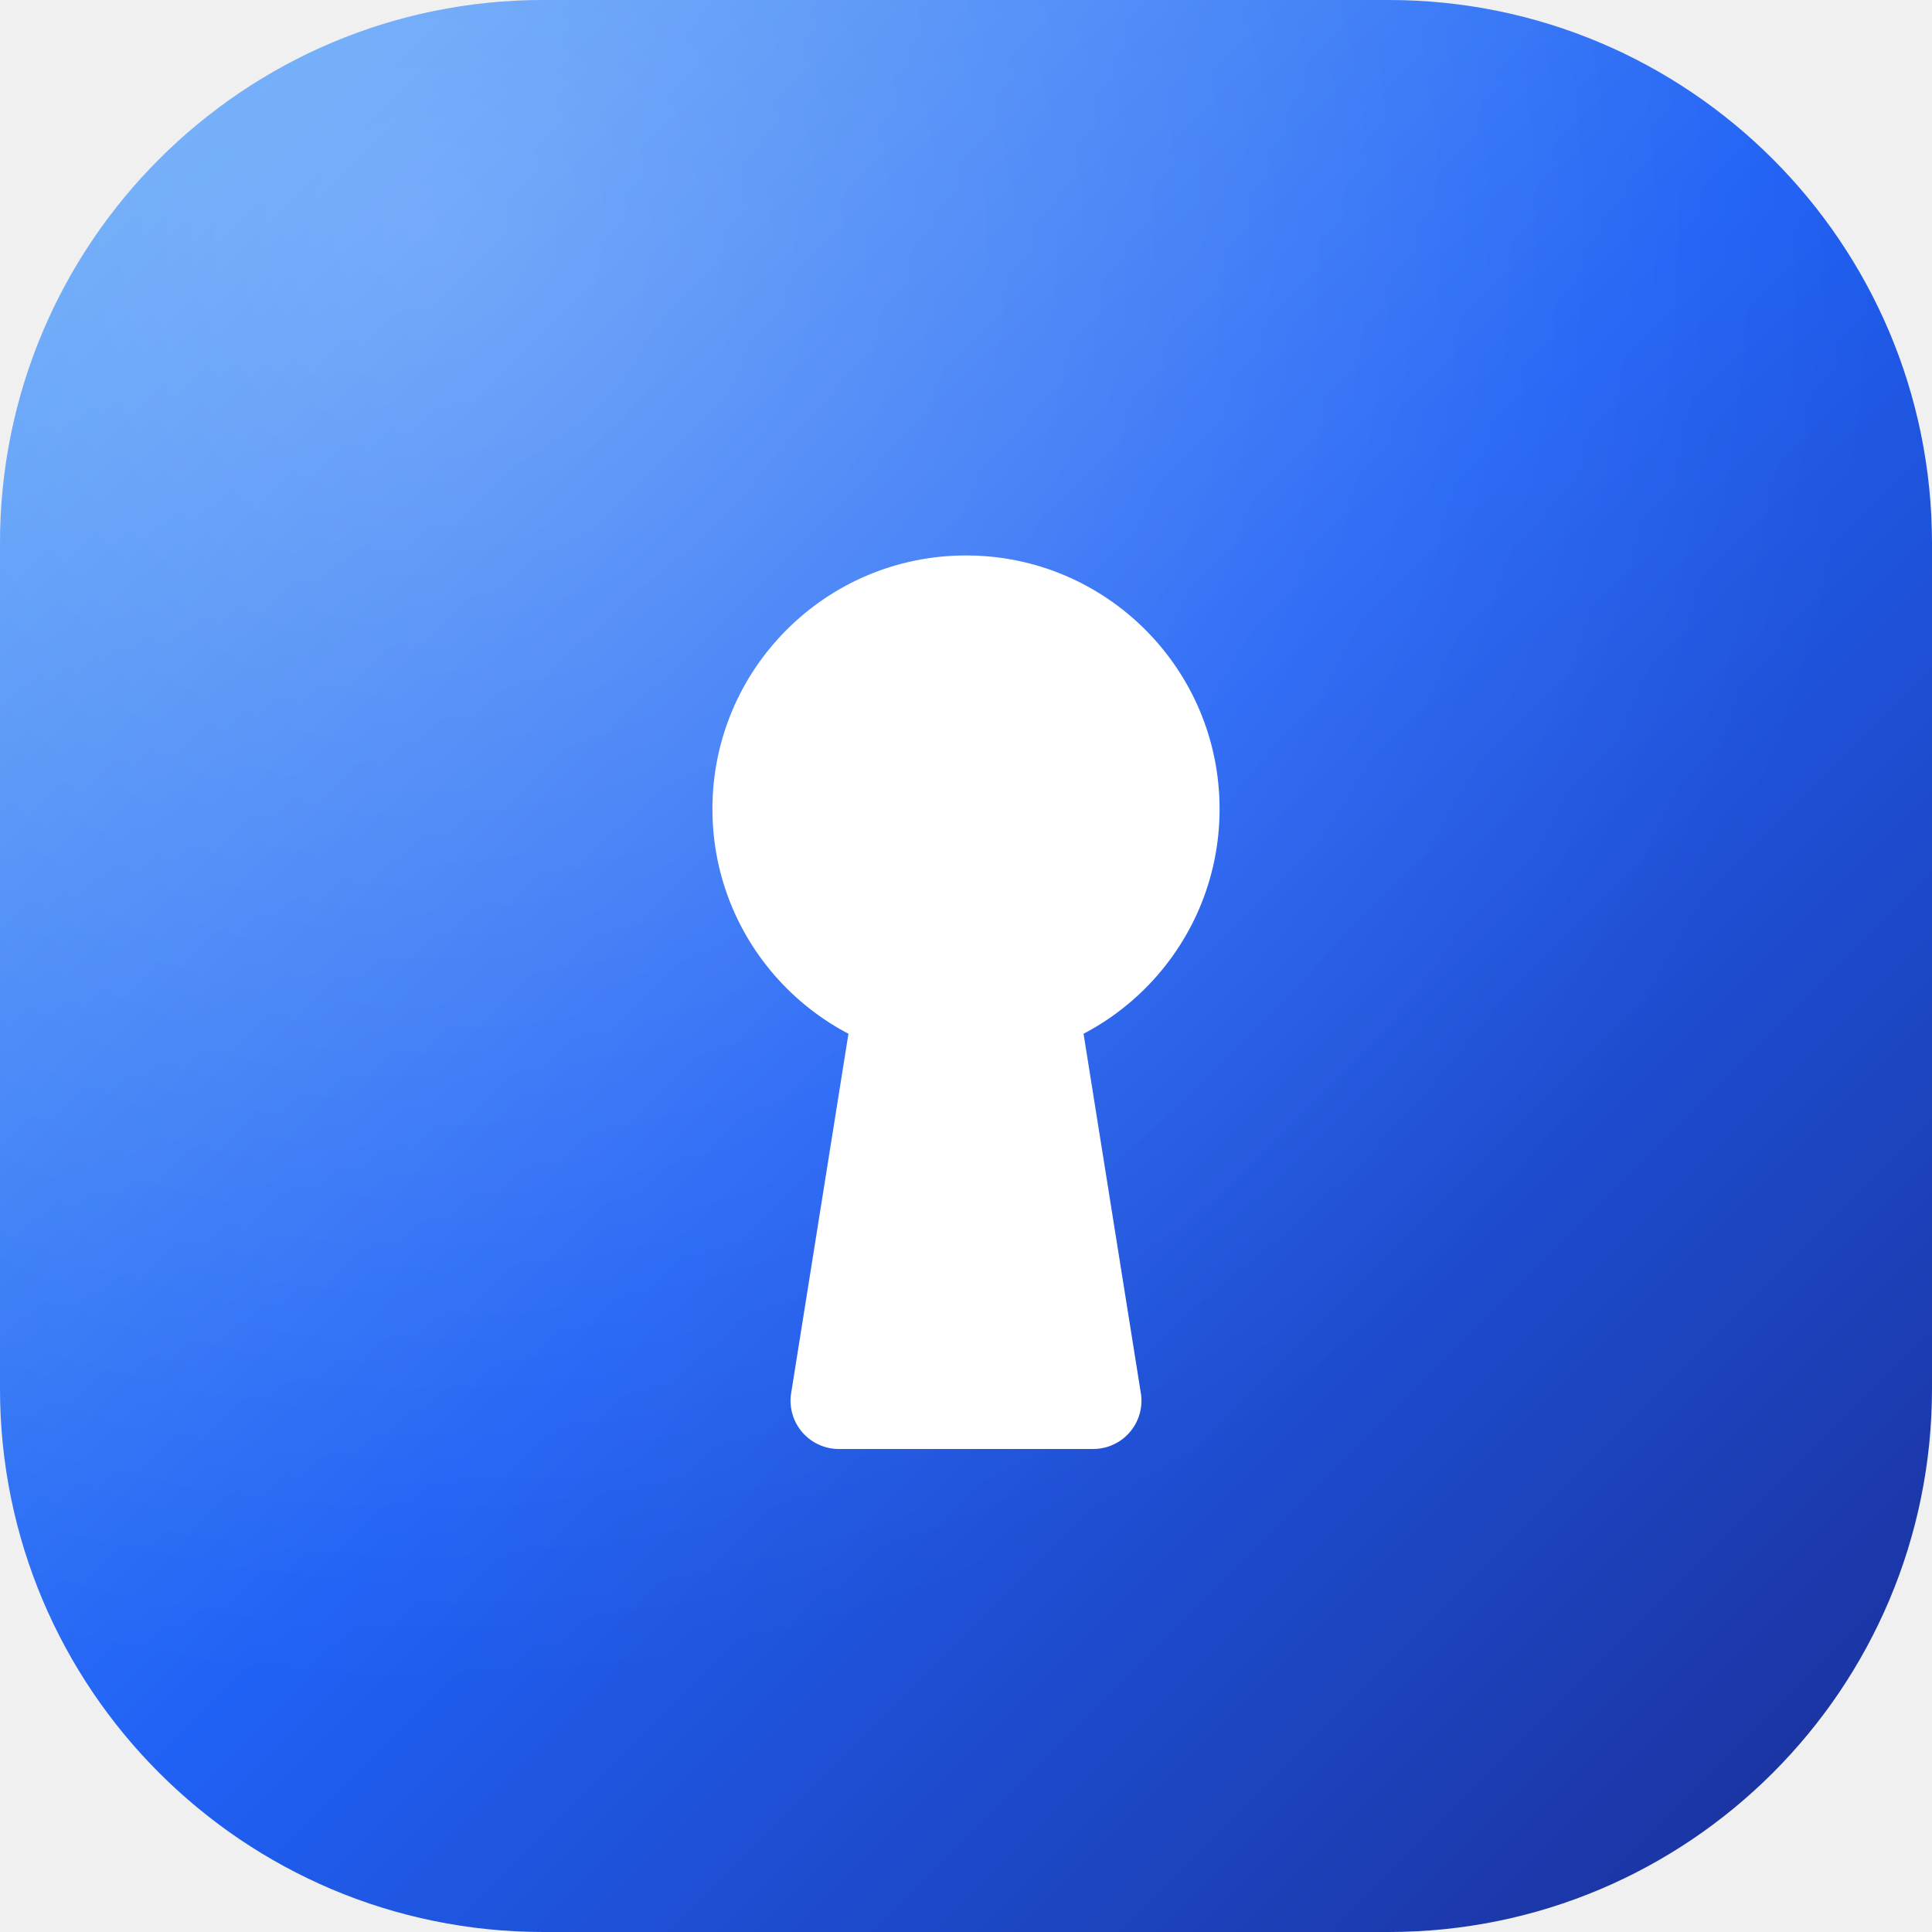
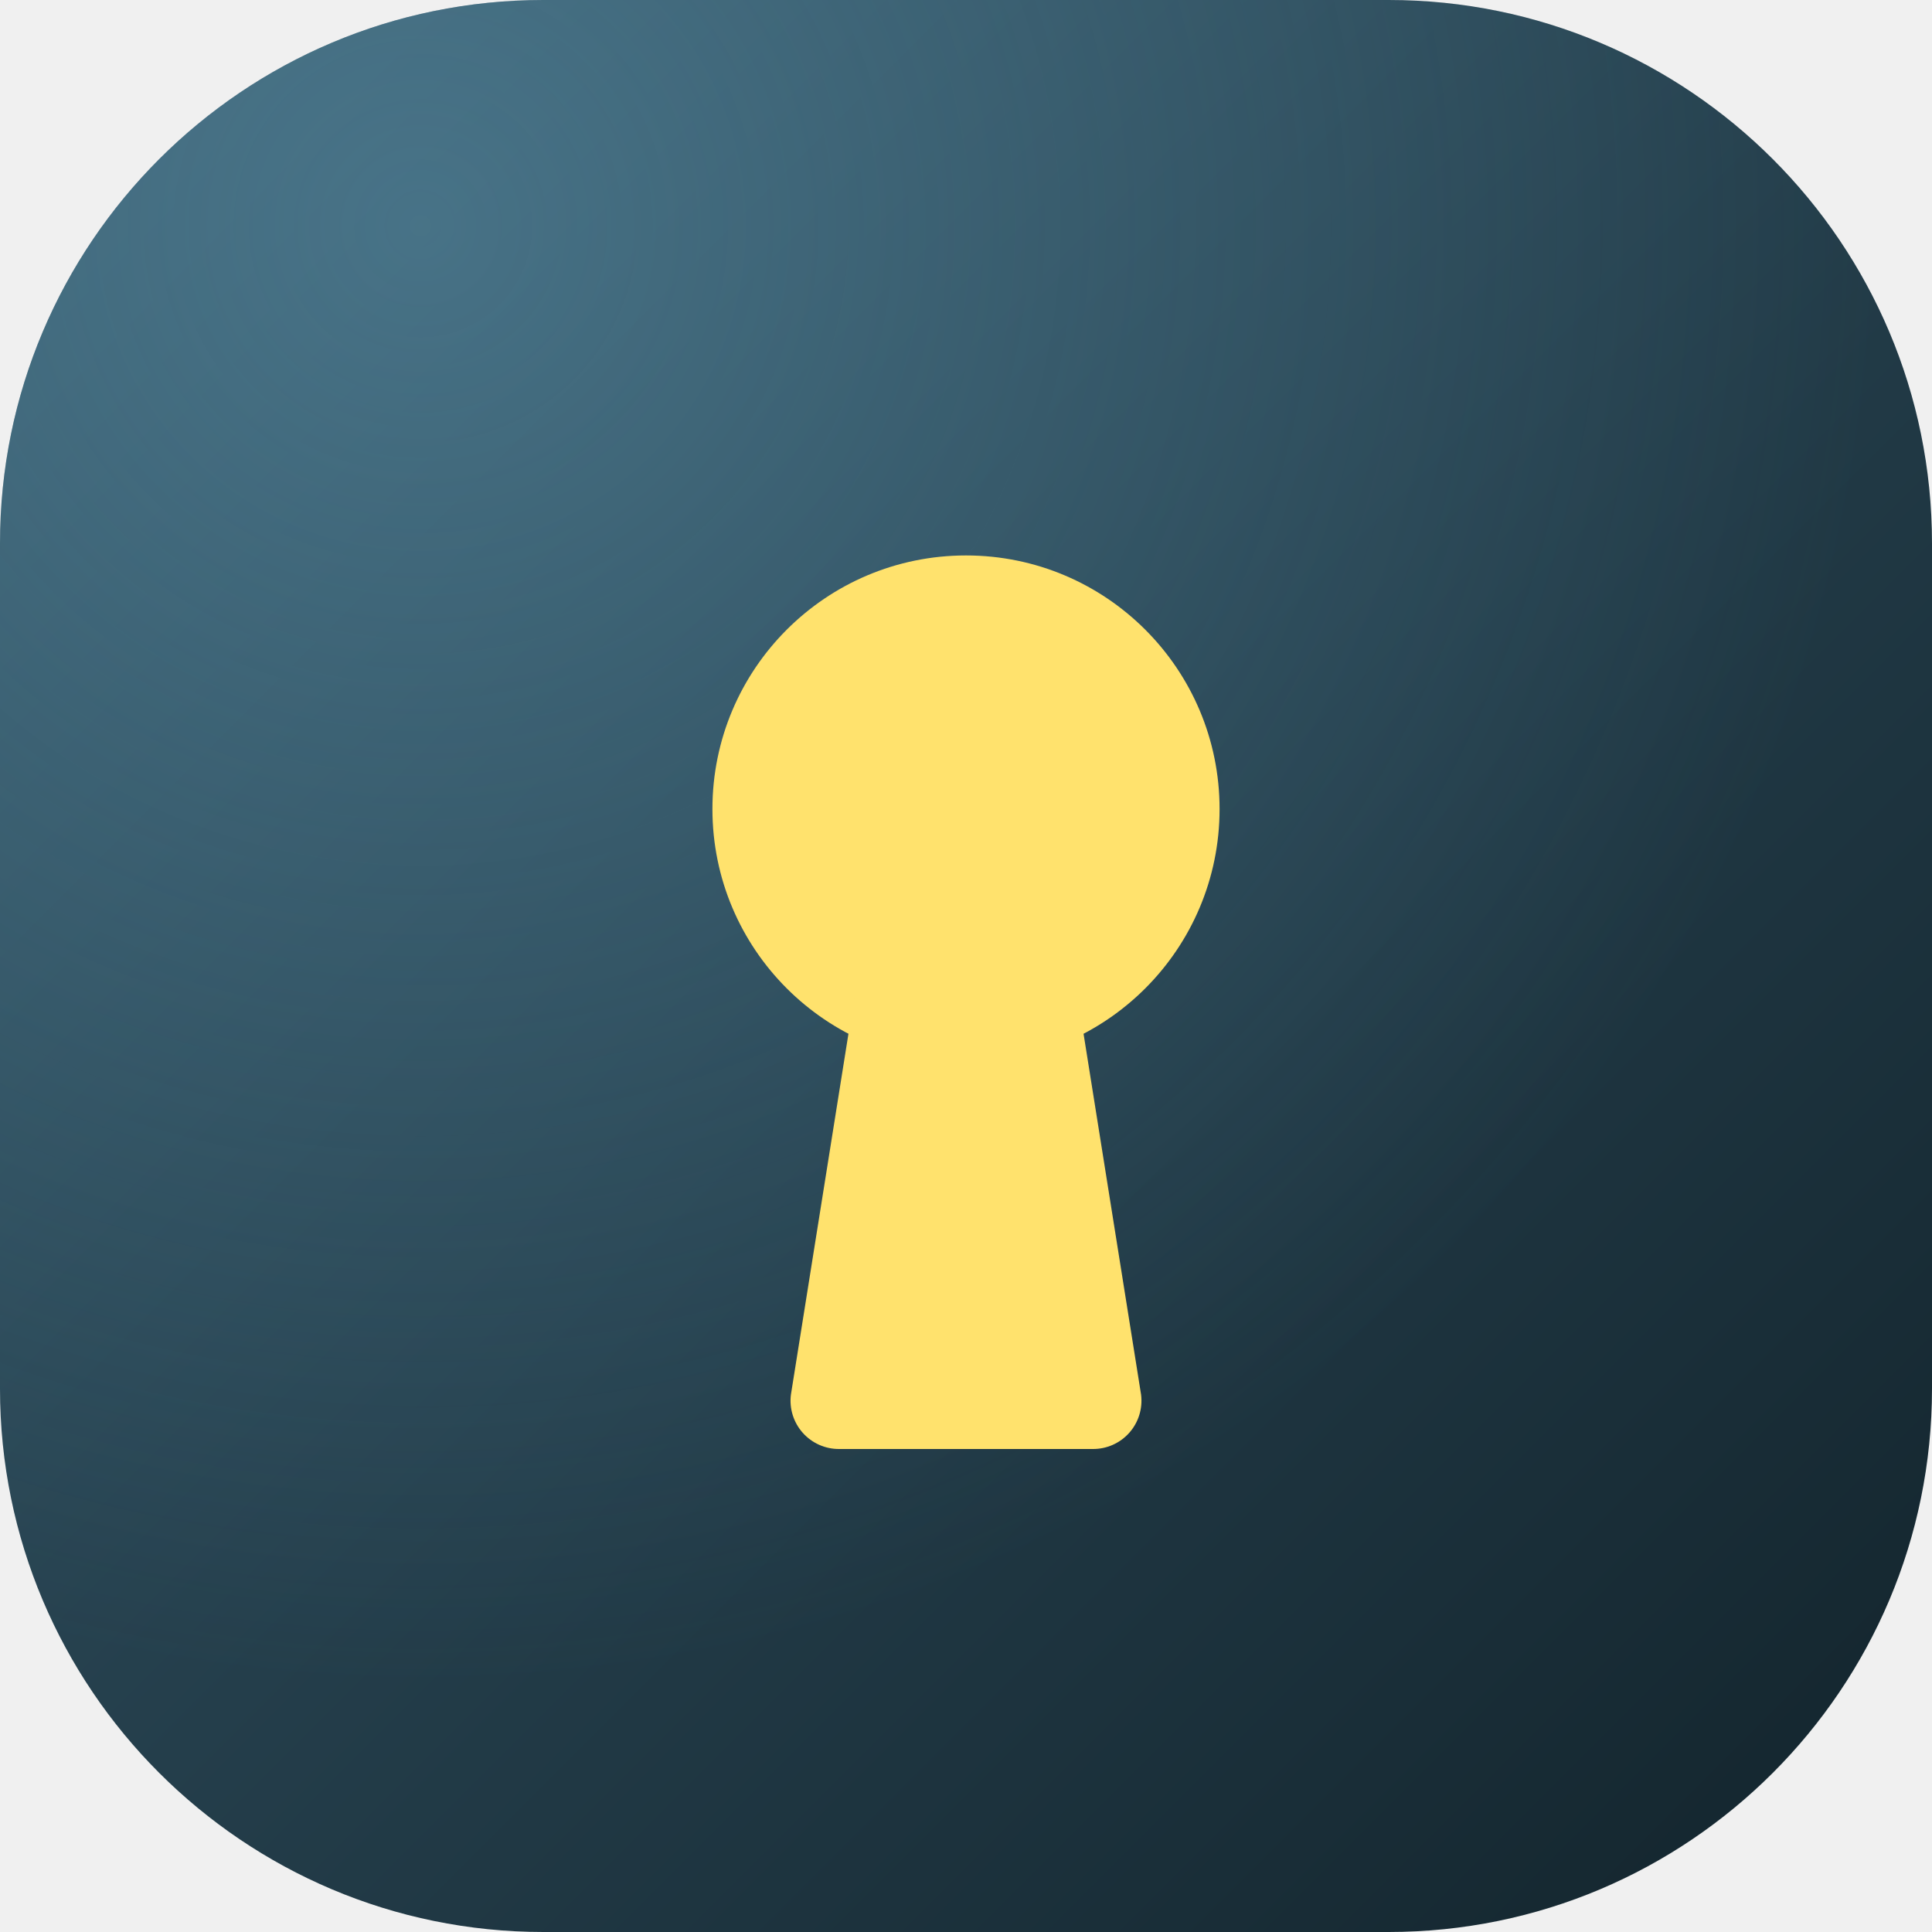
<svg xmlns="http://www.w3.org/2000/svg" viewBox="0 0 32 32" width="32" height="32">
  <defs>
    <linearGradient id="pb" x1="0" y1="0" x2="1" y2="1">
-       <stop offset="0" stop-color="#5EA8F9" />
-       <stop offset="0.5" stop-color="#2061F5" />
-       <stop offset="1" stop-color="#1A2C94" />
+       <stop offset="0" stop-color="#36596A" />
+       <stop offset="0.5" stop-color="#243E4B" />
+       <stop offset="1" stop-color="#12232B" />
    </linearGradient>
    <radialGradient id="pb-glow" cx="0.22" cy="0.12" r="0.75">
-       <stop offset="0" stop-color="#fff" stop-opacity="0.24" />
-       <stop offset="1" stop-color="#fff" stop-opacity="0" />
+       <stop offset="0" stop-color="#6EABC7" stop-opacity="0.38" />
+       <stop offset="1" stop-color="#6EABC7" stop-opacity="0" />
    </radialGradient>
  </defs>
  <rect width="32" height="32" rx="9" fill="url(#pb)" />
  <rect width="32" height="32" rx="9" fill="url(#pb-glow)" />
-   <circle cx="16" cy="13.4" r="4.2" fill="#fff" />
-   <path d="M14.2 16.2h3.6l1.1 6.9a.8.8 0 0 1-.8.9h-4.2a.8.8 0 0 1-.8-.9z" fill="#fff" />
+   <circle cx="16" cy="13.4" r="4.2" fill="#FFE26D" />
+   <path d="M14.2 16.2h3.6l1.1 6.9a.8.8 0 0 1-.8.9h-4.2a.8.8 0 0 1-.8-.9z" fill="#FFE26D" />
</svg>
